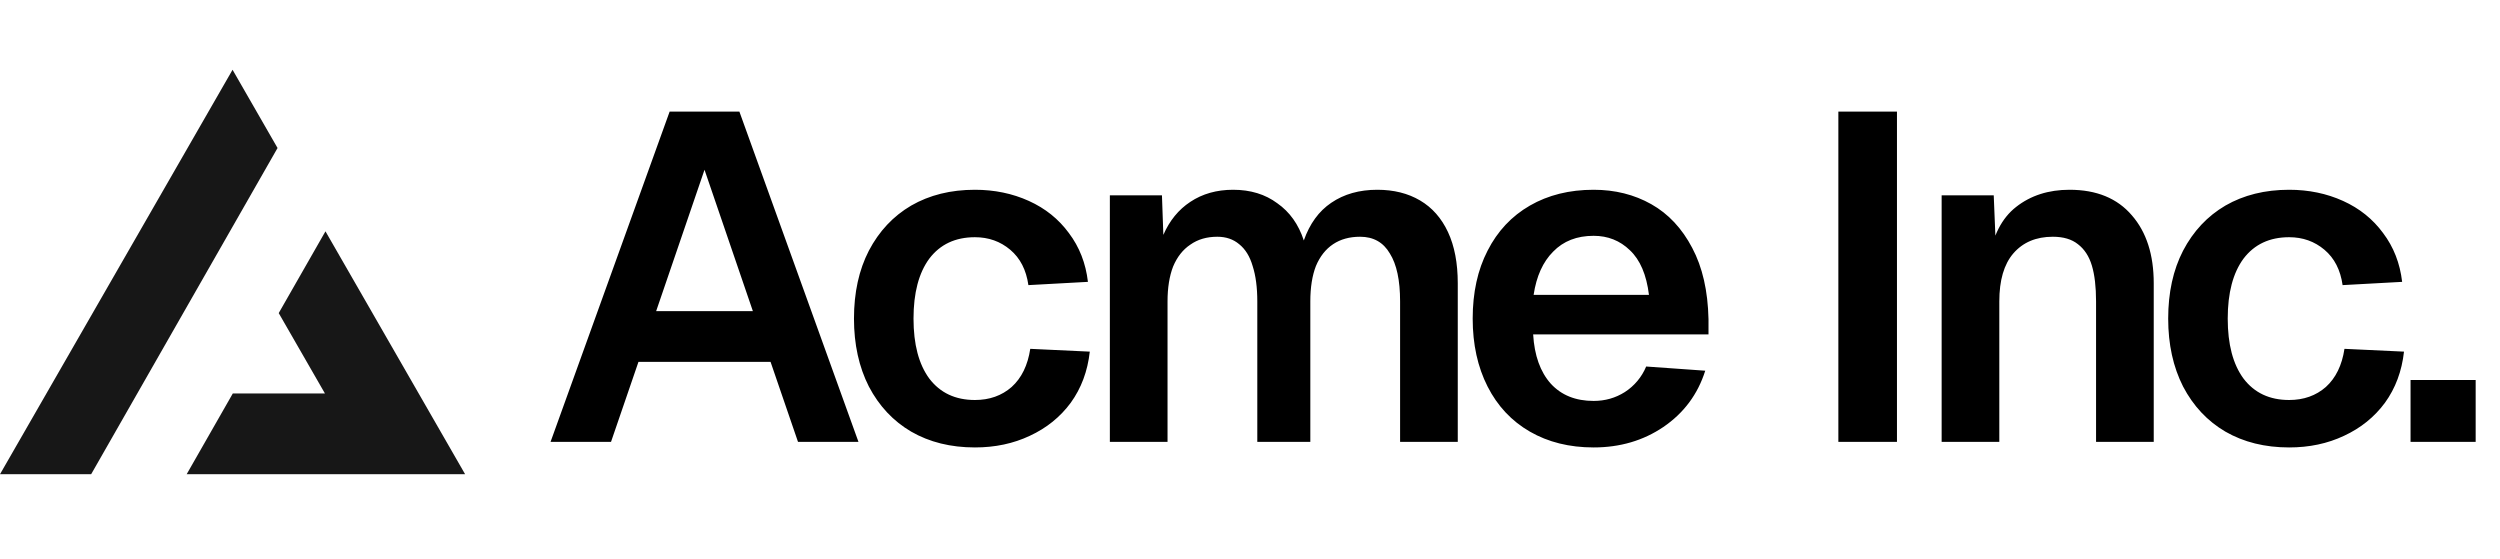
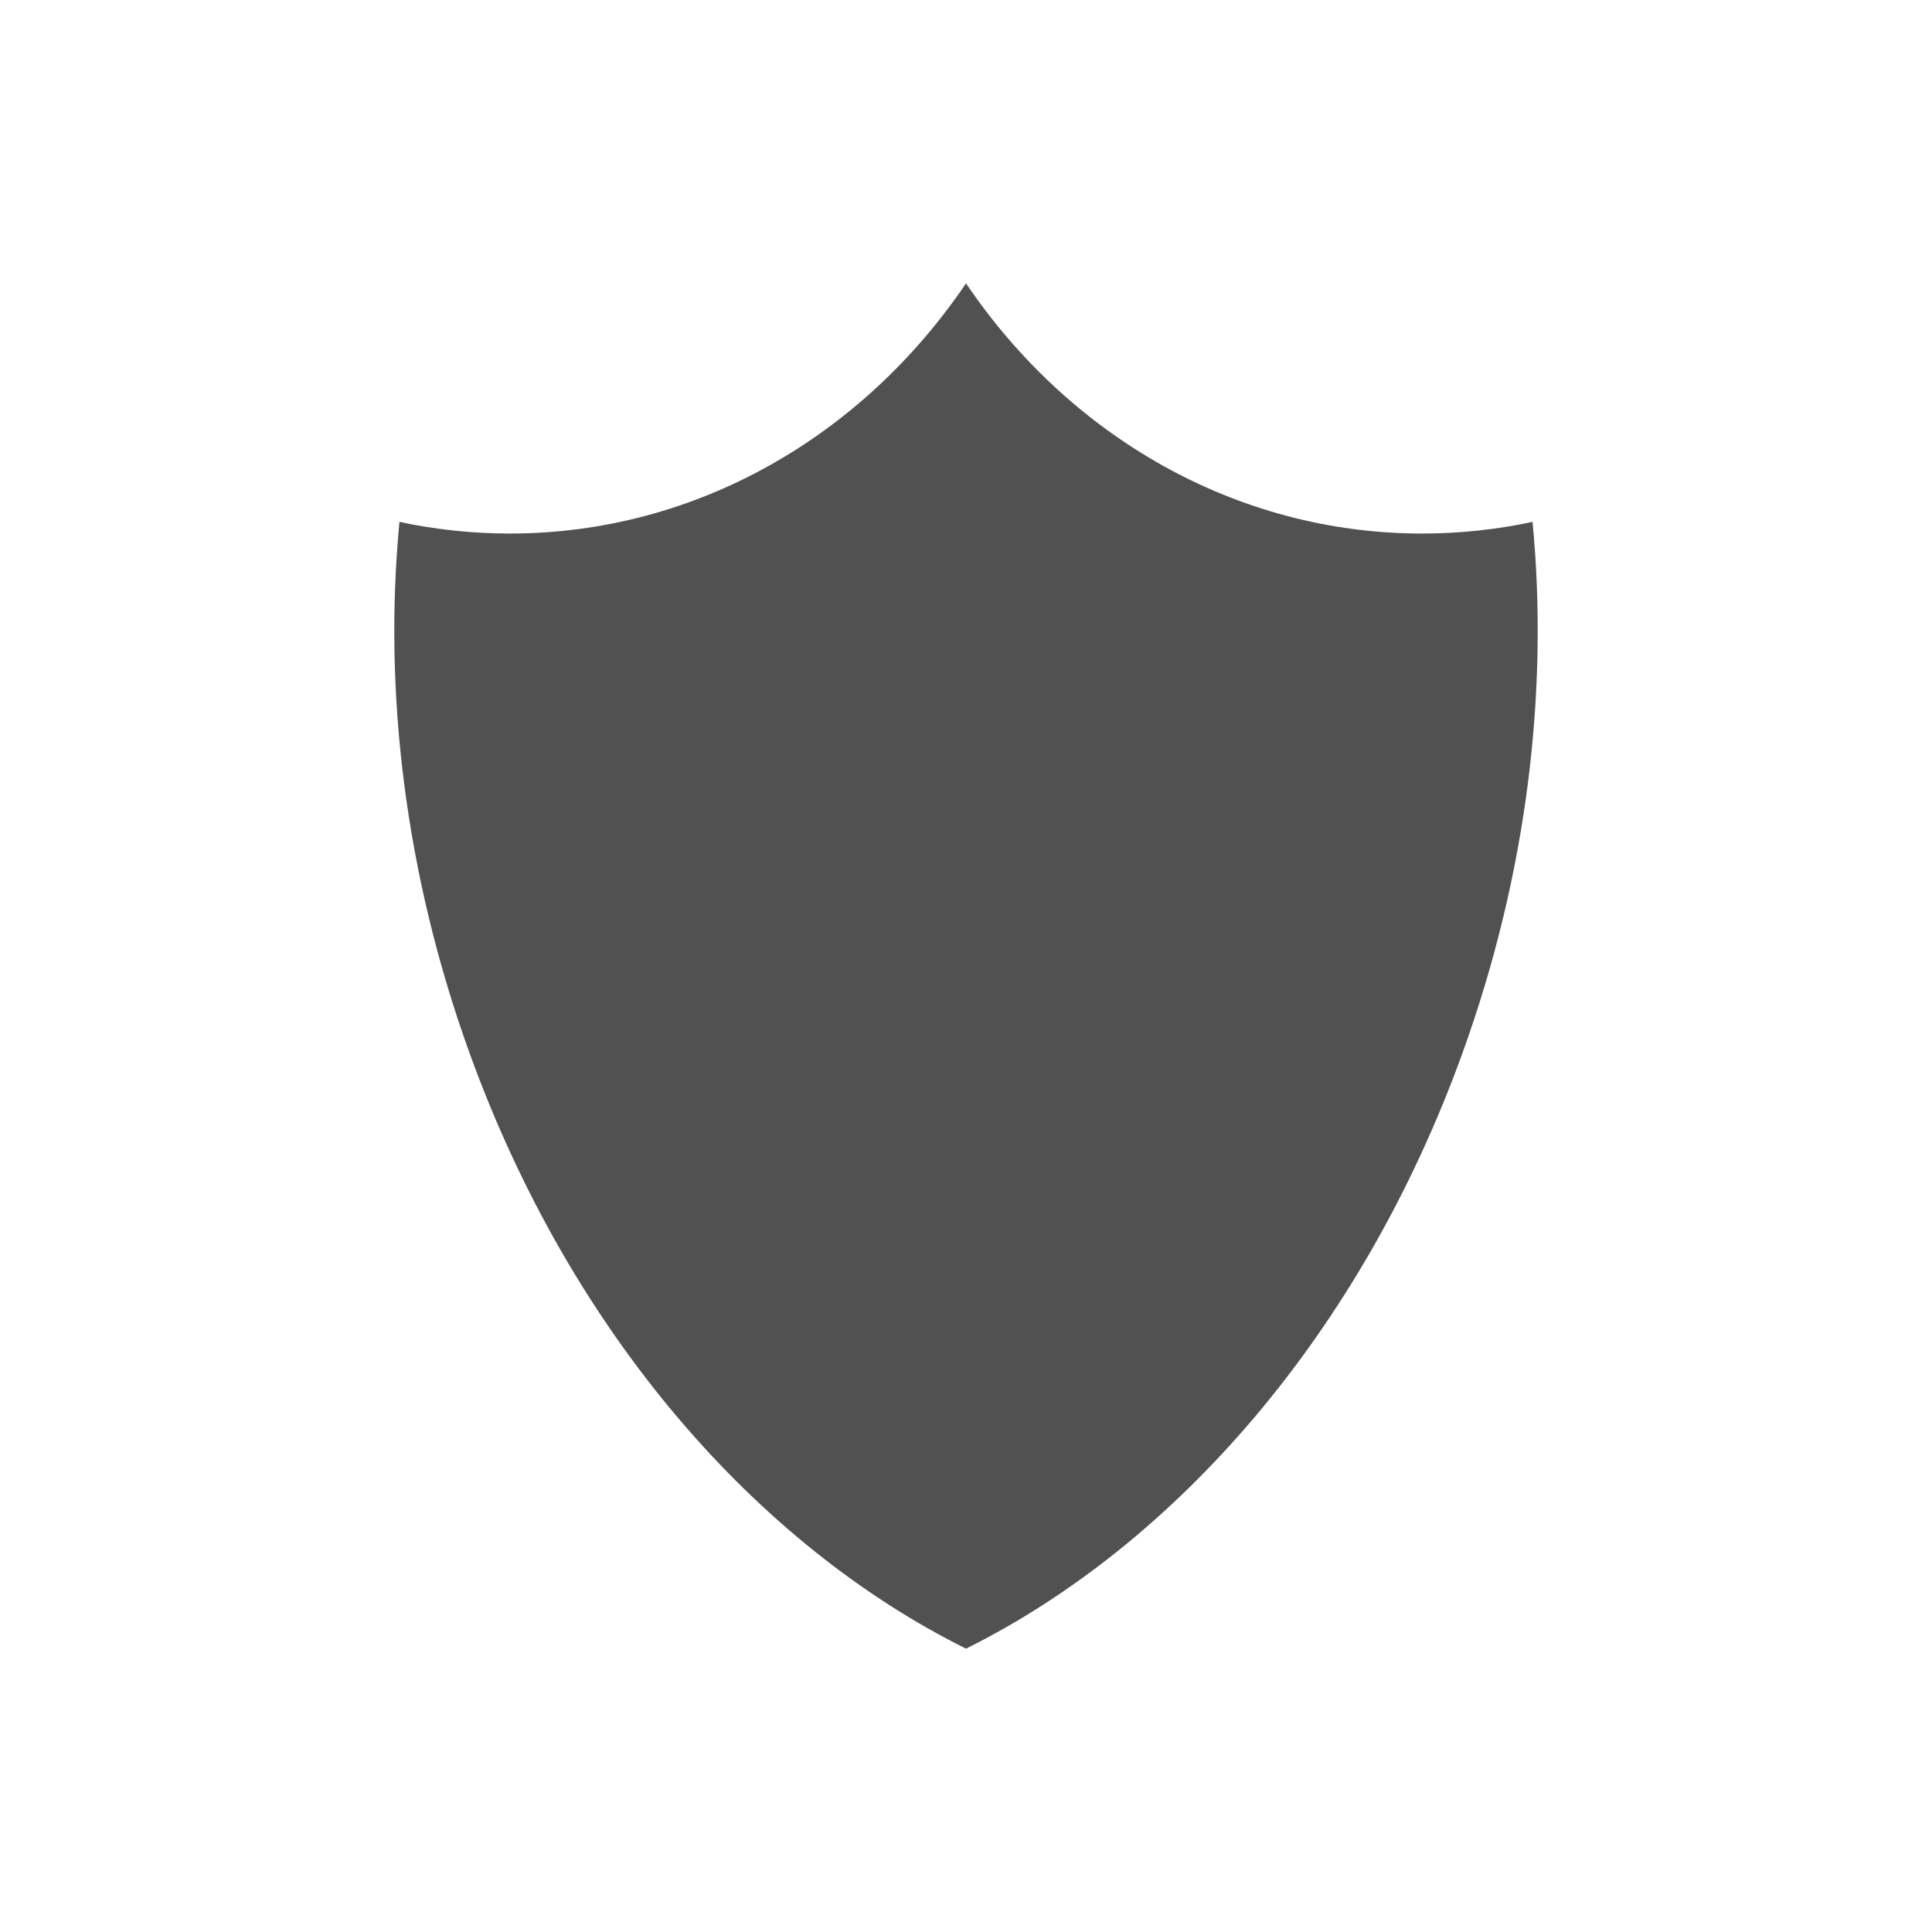
- <svg xmlns="http://www.w3.org/2000/svg" width="215" height="48" fill="none">
-   <path fill="#000" d="M57.588 9.6h6L73.828 38h-5.2l-2.36-6.88h-11.36L52.548 38h-5.2l10.24-28.4Zm7.16 17.16-4.16-12.16-4.16 12.16h8.32Zm23.694-2.24c-.186-1.307-.706-2.32-1.56-3.04-.853-.72-1.866-1.08-3.04-1.08-1.68 0-2.986.613-3.92 1.84-.906 1.227-1.36 2.947-1.36 5.16s.454 3.933 1.36 5.16c.934 1.227 2.24 1.84 3.92 1.84 1.254 0 2.307-.373 3.16-1.12.854-.773 1.387-1.867 1.6-3.28l5.12.24c-.186 1.68-.733 3.147-1.64 4.4-.906 1.227-2.08 2.173-3.52 2.84-1.413.667-2.986 1-4.72 1-2.08 0-3.906-.453-5.48-1.36-1.546-.907-2.76-2.2-3.64-3.88-.853-1.68-1.28-3.627-1.28-5.84 0-2.24.427-4.187 1.28-5.84.88-1.68 2.094-2.973 3.64-3.88 1.574-.907 3.4-1.36 5.48-1.36 1.68 0 3.227.32 4.64.96 1.414.64 2.56 1.56 3.44 2.76.907 1.2 1.454 2.6 1.64 4.2l-5.12.28Zm11.486-7.72.12 3.4c.534-1.227 1.307-2.173 2.32-2.84 1.04-.693 2.267-1.04 3.68-1.04 1.494 0 2.76.387 3.8 1.16 1.067.747 1.827 1.813 2.28 3.2.507-1.44 1.294-2.52 2.36-3.24 1.094-.747 2.414-1.12 3.96-1.12 1.414 0 2.64.307 3.68.92s1.84 1.52 2.4 2.72c.56 1.2.84 2.667.84 4.4V38h-4.96V25.92c0-1.813-.293-3.187-.88-4.12-.56-.96-1.413-1.44-2.56-1.44-.906 0-1.68.213-2.32.64-.64.427-1.133 1.053-1.48 1.88-.32.827-.48 1.84-.48 3.04V38h-4.56V25.92c0-1.2-.133-2.213-.4-3.04-.24-.827-.626-1.453-1.16-1.88-.506-.427-1.133-.64-1.88-.64-.906 0-1.68.227-2.32.68-.64.427-1.133 1.053-1.48 1.88-.32.827-.48 1.827-.48 3V38h-4.96V16.8h4.48Zm26.723 10.6c0-2.24.427-4.187 1.28-5.84.854-1.68 2.067-2.973 3.64-3.88 1.574-.907 3.4-1.36 5.48-1.36 1.84 0 3.494.413 4.96 1.24 1.467.827 2.64 2.08 3.52 3.76.88 1.653 1.347 3.693 1.4 6.12v1.32h-15.08c.107 1.813.614 3.227 1.52 4.24.907.987 2.134 1.48 3.68 1.48.987 0 1.88-.253 2.68-.76a4.803 4.803 0 0 0 1.84-2.2l5.08.36c-.64 2.027-1.84 3.64-3.6 4.84-1.733 1.173-3.733 1.76-6 1.76-2.08 0-3.906-.453-5.48-1.36-1.573-.907-2.786-2.2-3.64-3.88-.853-1.68-1.28-3.627-1.28-5.84Zm15.16-2.04c-.213-1.733-.76-3.013-1.64-3.84-.853-.827-1.893-1.24-3.12-1.24-1.44 0-2.6.453-3.48 1.36-.88.88-1.44 2.12-1.68 3.72h9.92ZM163.139 9.6V38h-5.04V9.6h5.04Zm8.322 7.2.24 5.88-.64-.36c.32-2.053 1.094-3.56 2.32-4.52 1.254-.987 2.787-1.48 4.6-1.48 2.32 0 4.107.733 5.36 2.2 1.254 1.44 1.88 3.387 1.88 5.84V38h-4.96V25.92c0-1.253-.12-2.28-.36-3.08-.24-.8-.64-1.413-1.2-1.84-.533-.427-1.253-.64-2.16-.64-1.44 0-2.573.48-3.4 1.44-.8.933-1.2 2.307-1.2 4.12V38h-4.96V16.8h4.48Zm30.003 7.72c-.186-1.307-.706-2.32-1.56-3.04-.853-.72-1.866-1.08-3.04-1.08-1.68 0-2.986.613-3.92 1.84-.906 1.227-1.36 2.947-1.36 5.16s.454 3.933 1.36 5.16c.934 1.227 2.24 1.84 3.92 1.84 1.254 0 2.307-.373 3.16-1.12.854-.773 1.387-1.867 1.6-3.28l5.12.24c-.186 1.68-.733 3.147-1.64 4.4-.906 1.227-2.08 2.173-3.52 2.84-1.413.667-2.986 1-4.72 1-2.08 0-3.906-.453-5.48-1.36-1.546-.907-2.76-2.2-3.64-3.88-.853-1.68-1.28-3.627-1.28-5.84 0-2.24.427-4.187 1.28-5.84.88-1.68 2.094-2.973 3.64-3.88 1.574-.907 3.4-1.36 5.48-1.36 1.68 0 3.227.32 4.64.96 1.414.64 2.56 1.56 3.44 2.76.907 1.2 1.454 2.6 1.64 4.2l-5.12.28Zm11.443 8.16V38h-5.6v-5.32h5.6Z" />
-   <path fill="#171717" fill-rule="evenodd" d="m7.839 40.783 16.03-28.054L20 6 0 40.783h7.839Zm8.214 0H40L27.99 19.894l-4.02 7.032 3.976 6.914H20.02l-3.967 6.943Z" clip-rule="evenodd" />
+ <svg xmlns="http://www.w3.org/2000/svg" version="1.1" id="Capa_1" x="0px" y="0px" width="1200px" height="1200px" viewBox="0 0 1200 1200" enable-background="new 0 0 1200 1200" xml:space="preserve">
+   <path fill="#515151" d="M883.401,331.391c-116.561,0-219.762-61.265-283.4-155.403c-63.643,94.139-166.838,155.403-283.402,155.403  c-23.445,0-46.334-2.522-68.488-7.243c-10.078,104.901,3.336,218.91,43.689,330.364c62.967,173.941,178.192,304.829,308.201,369.5  c130.01-64.671,245.232-195.559,308.203-369.5c40.35-111.454,53.764-225.463,43.686-330.364  C929.735,328.869,906.845,331.391,883.401,331.391z" />
</svg>
